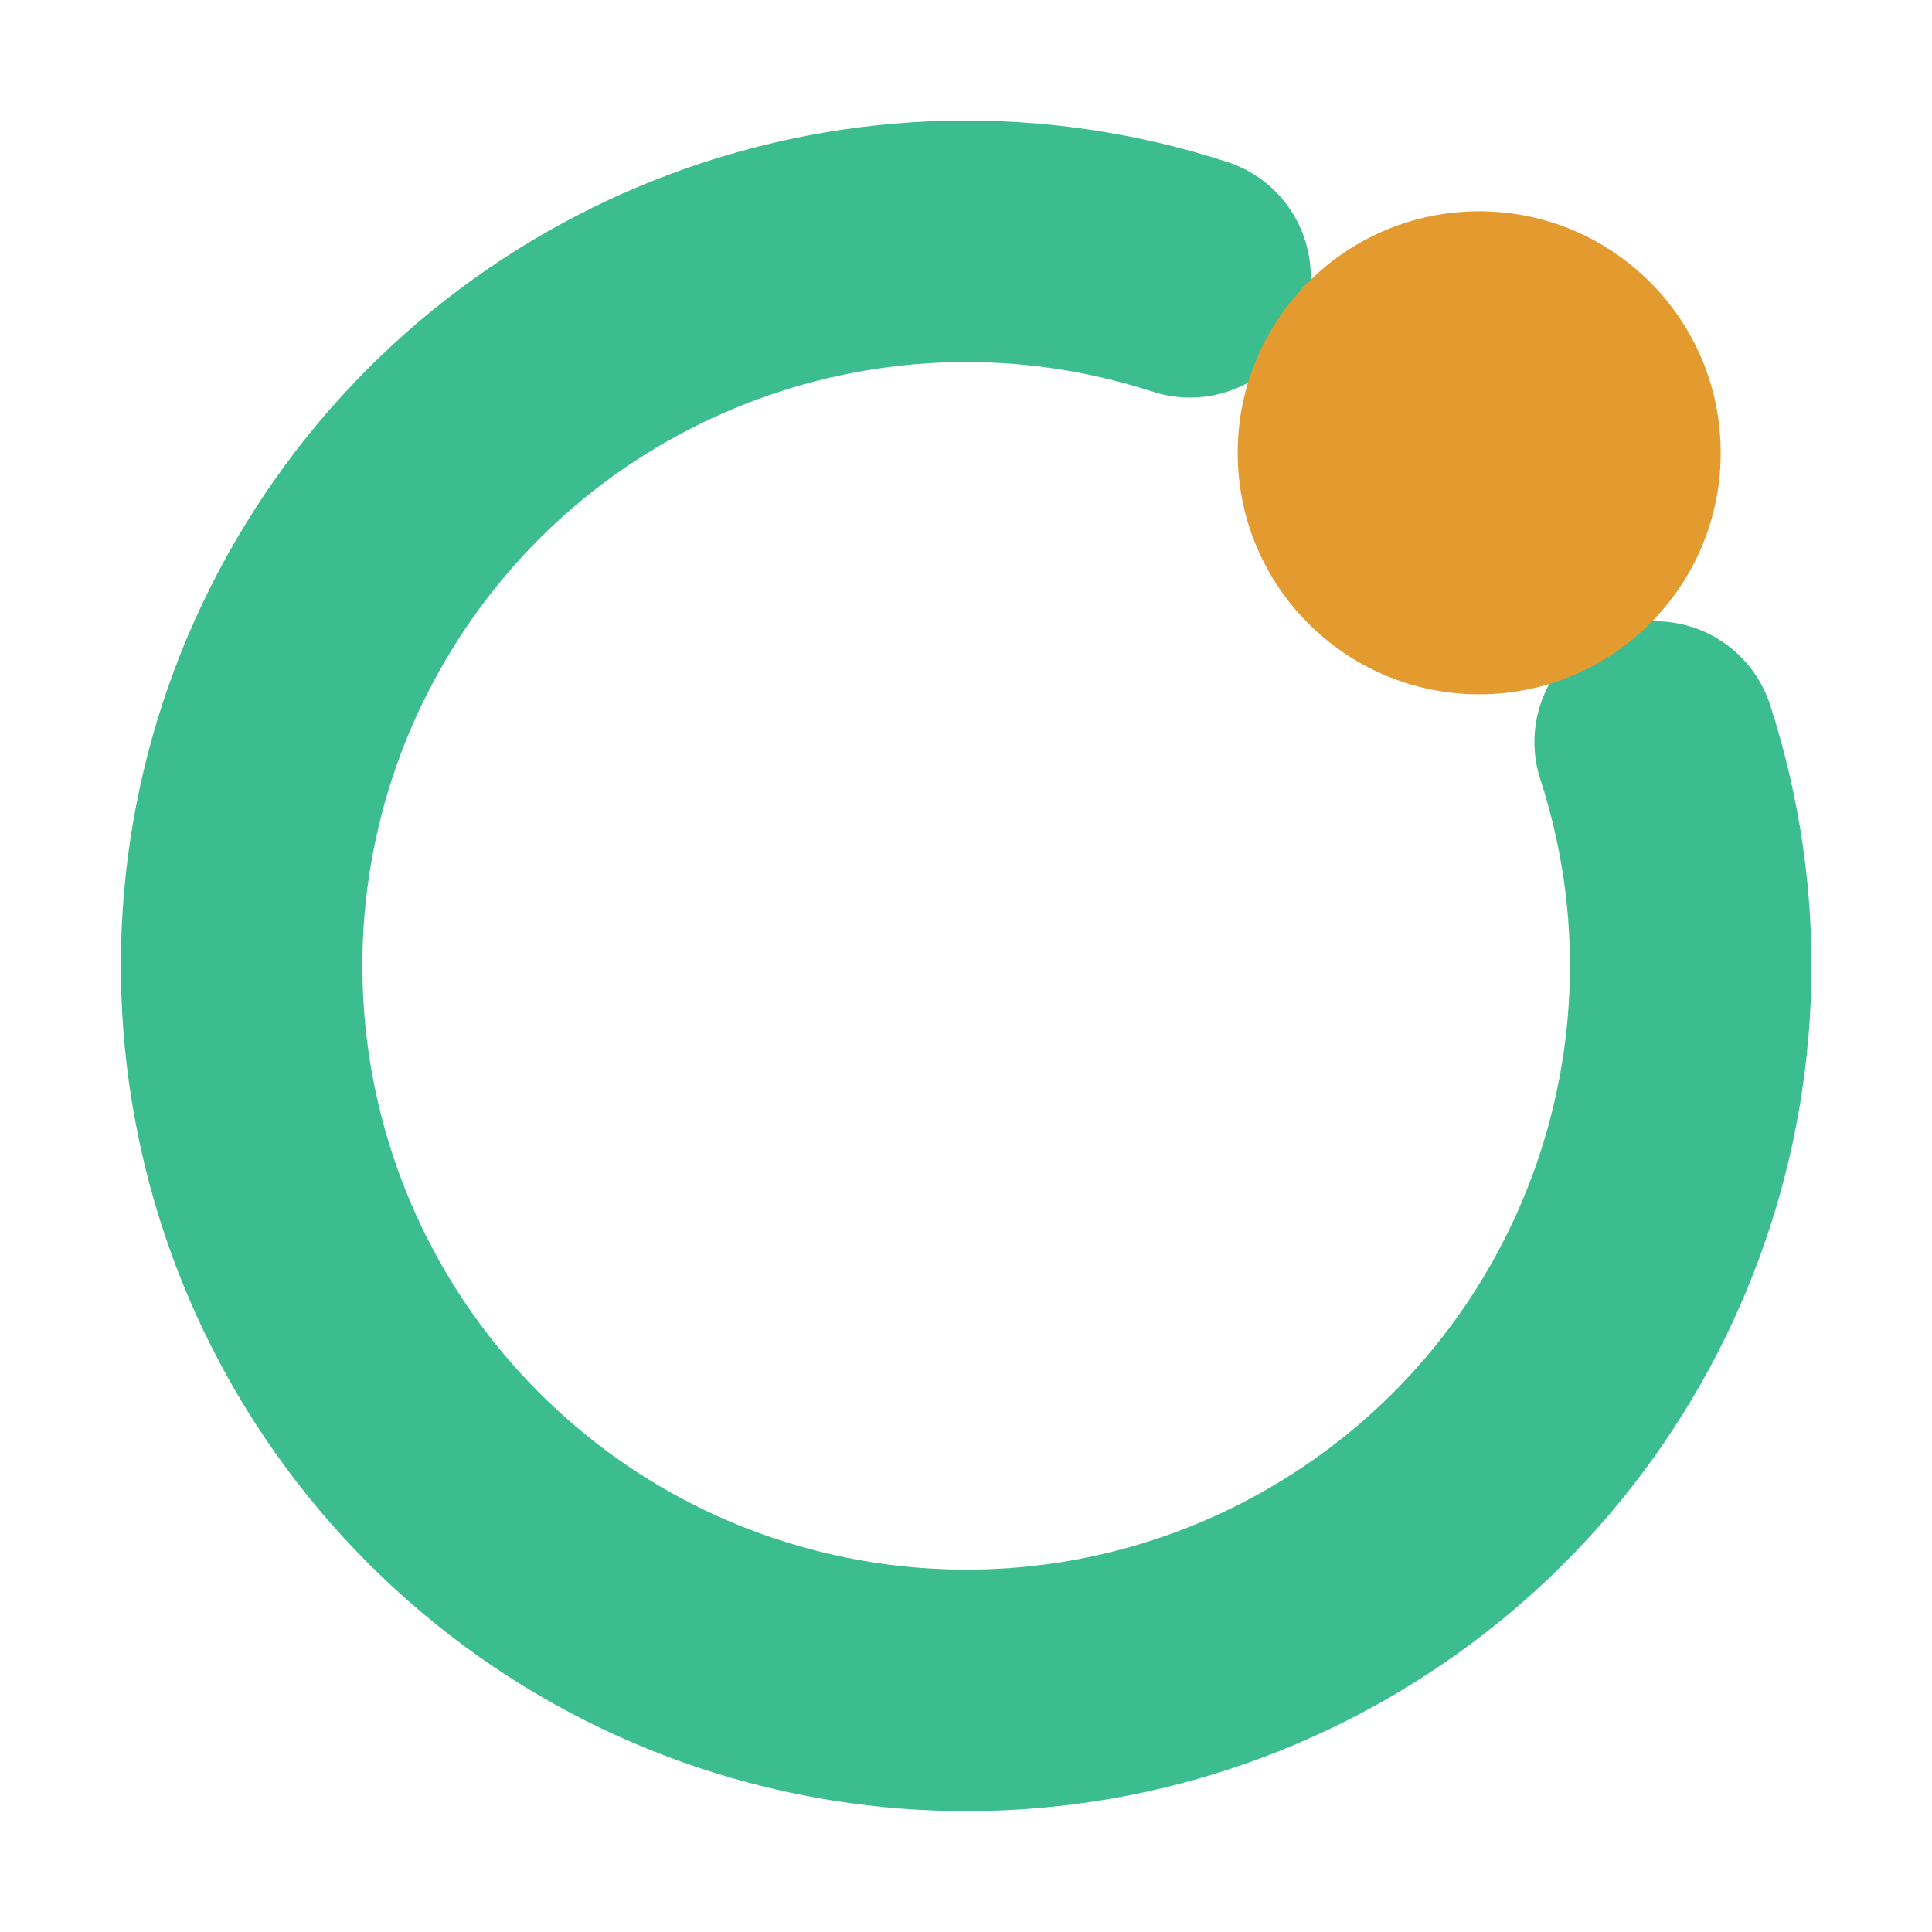
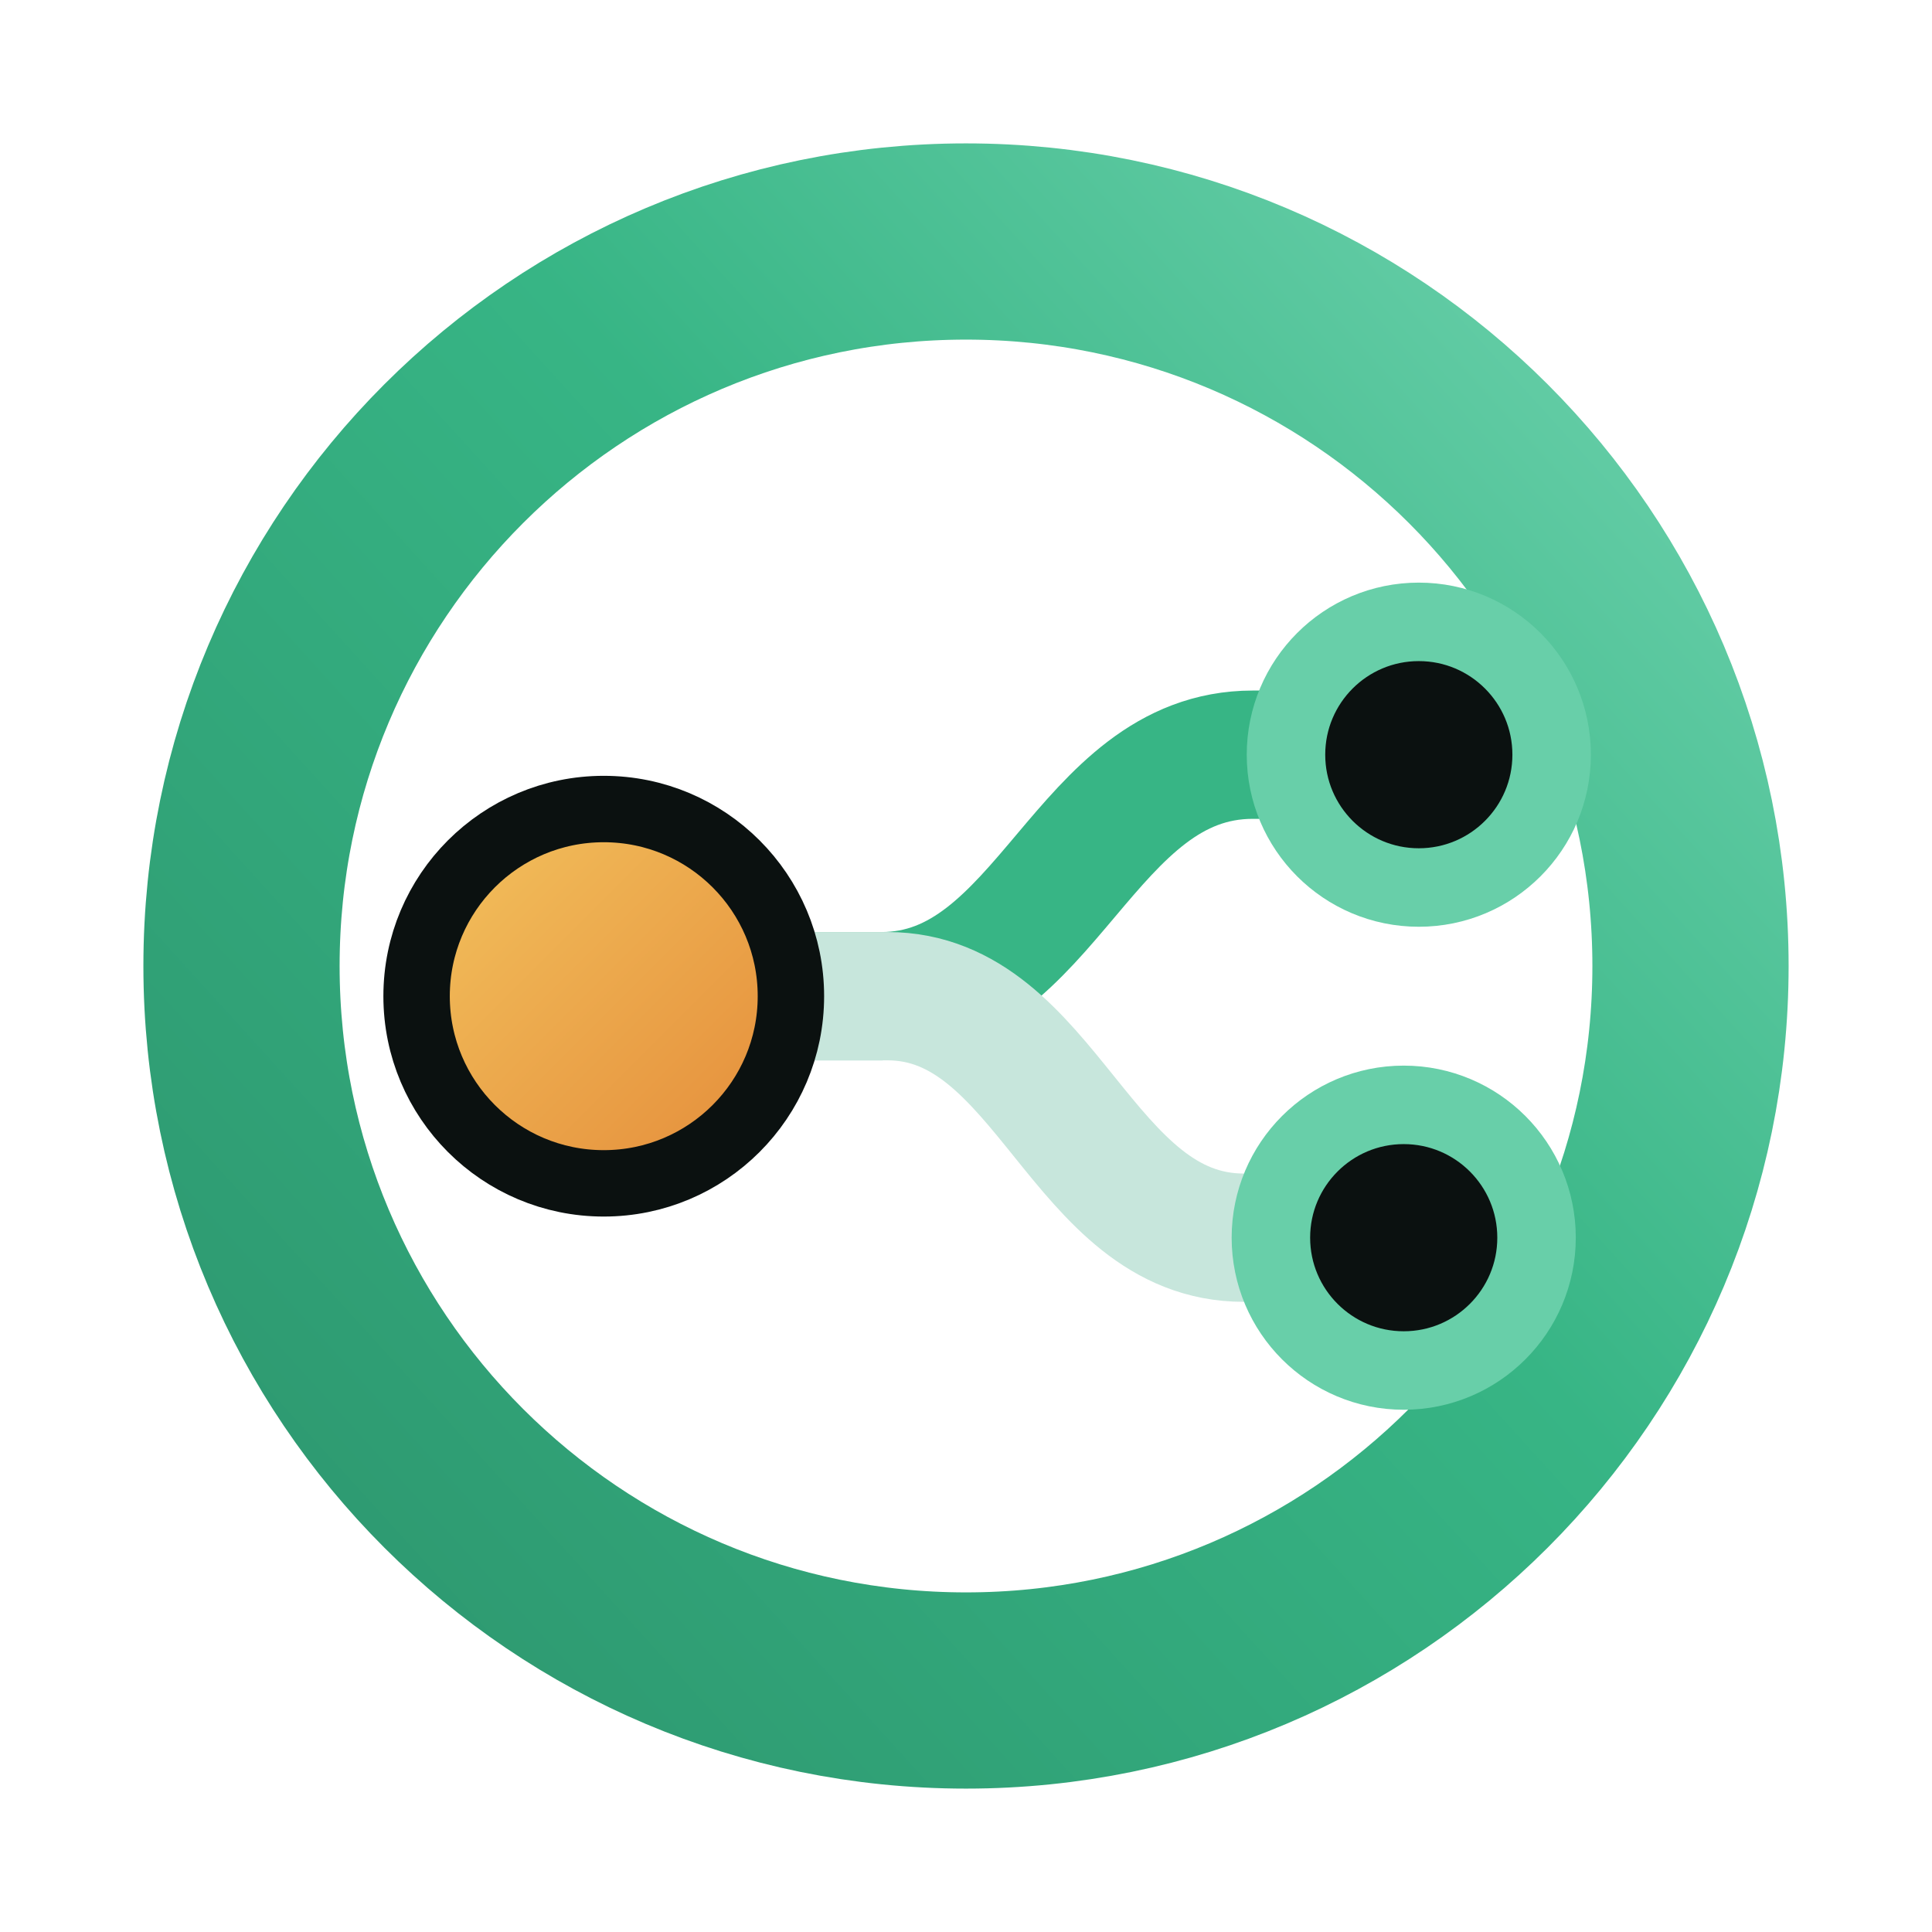
- <svg xmlns="http://www.w3.org/2000/svg" width="64" height="64" viewBox="0 0 64 64" fill="none">
-   <path d="M54.83 24.58 A24 24 0 1 1 39.42 9.17" stroke="#3BBD8F" stroke-width="8" stroke-linecap="round" />
-   <circle cx="49" cy="15" r="8" fill="#E39A2E" />
+ <svg xmlns="http://www.w3.org/2000/svg" width="64" height="64" viewBox="0 0 64 64" fill="none" role="img" aria-labelledby="title">
+   <defs>
+     <linearGradient id="orisun-ring-dark" x1="10" y1="50" x2="54" y2="10" gradientUnits="userSpaceOnUse">
+       <stop stop-color="#2E9A71" />
+       <stop offset="0.56" stop-color="#37B585" />
+       <stop offset="1" stop-color="#68CFA9" />
+     </linearGradient>
+     <linearGradient id="orisun-source-dark" x1="14" y1="27" x2="26" y2="39" gradientUnits="userSpaceOnUse">
+       <stop stop-color="#F3C35E" />
+       <stop offset="1" stop-color="#E48B39" />
+     </linearGradient>
+   </defs>
+   <circle cx="32" cy="32" r="24" stroke="url(#orisun-ring-dark)" stroke-width="6.5" />
+   <path d="M20 33H29.2C34.7 33 35.9 25 41.5 25H47" stroke="#37B585" stroke-width="4.25" stroke-linecap="round" stroke-linejoin="round" />
+   <path d="M20 33H29.4C34.7 33 35.8 41 41.2 41H46.5" stroke="#C7E6DC" stroke-width="4.25" stroke-linecap="round" stroke-linejoin="round" />
+   <circle cx="20" cy="33" r="6.2" fill="url(#orisun-source-dark)" stroke="#0B1110" stroke-width="2.2" />
+   <circle cx="47" cy="25" r="4.4" fill="#0B1110" stroke="#68CFA9" stroke-width="2.6" />
+   <circle cx="46.5" cy="41" r="4.4" fill="#0B1110" stroke="#68CFA9" stroke-width="2.6" />
</svg>
